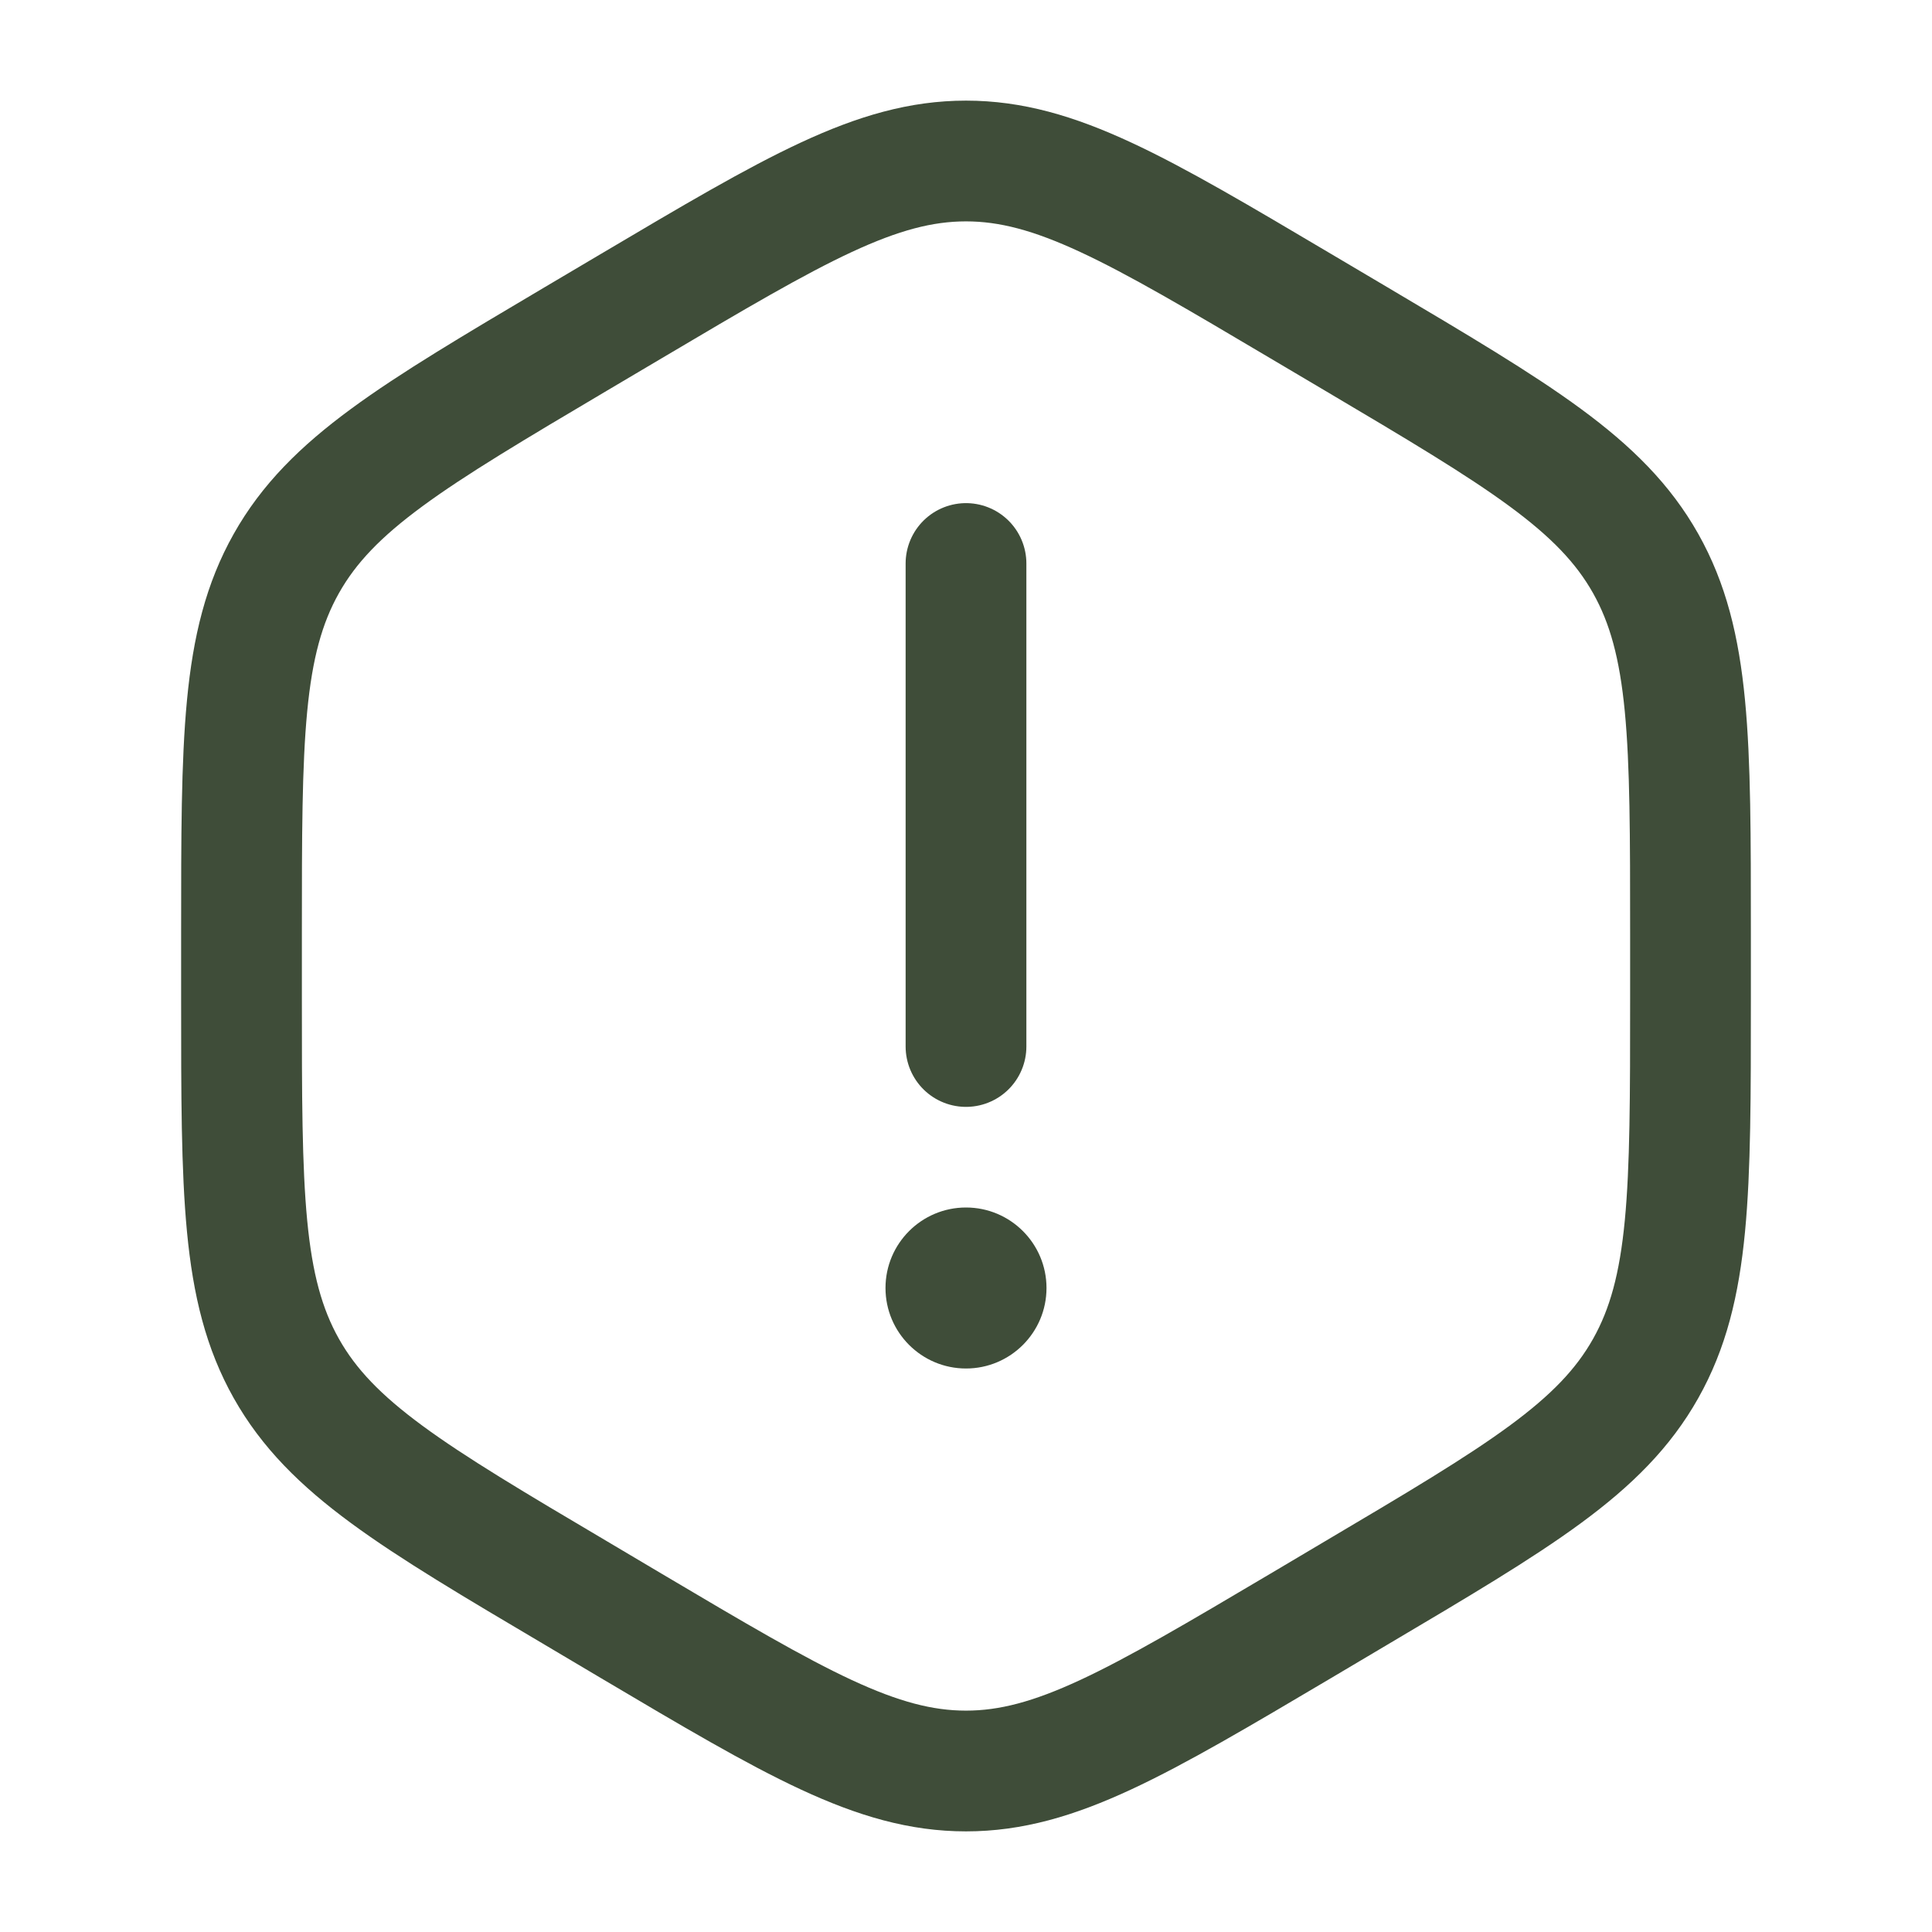
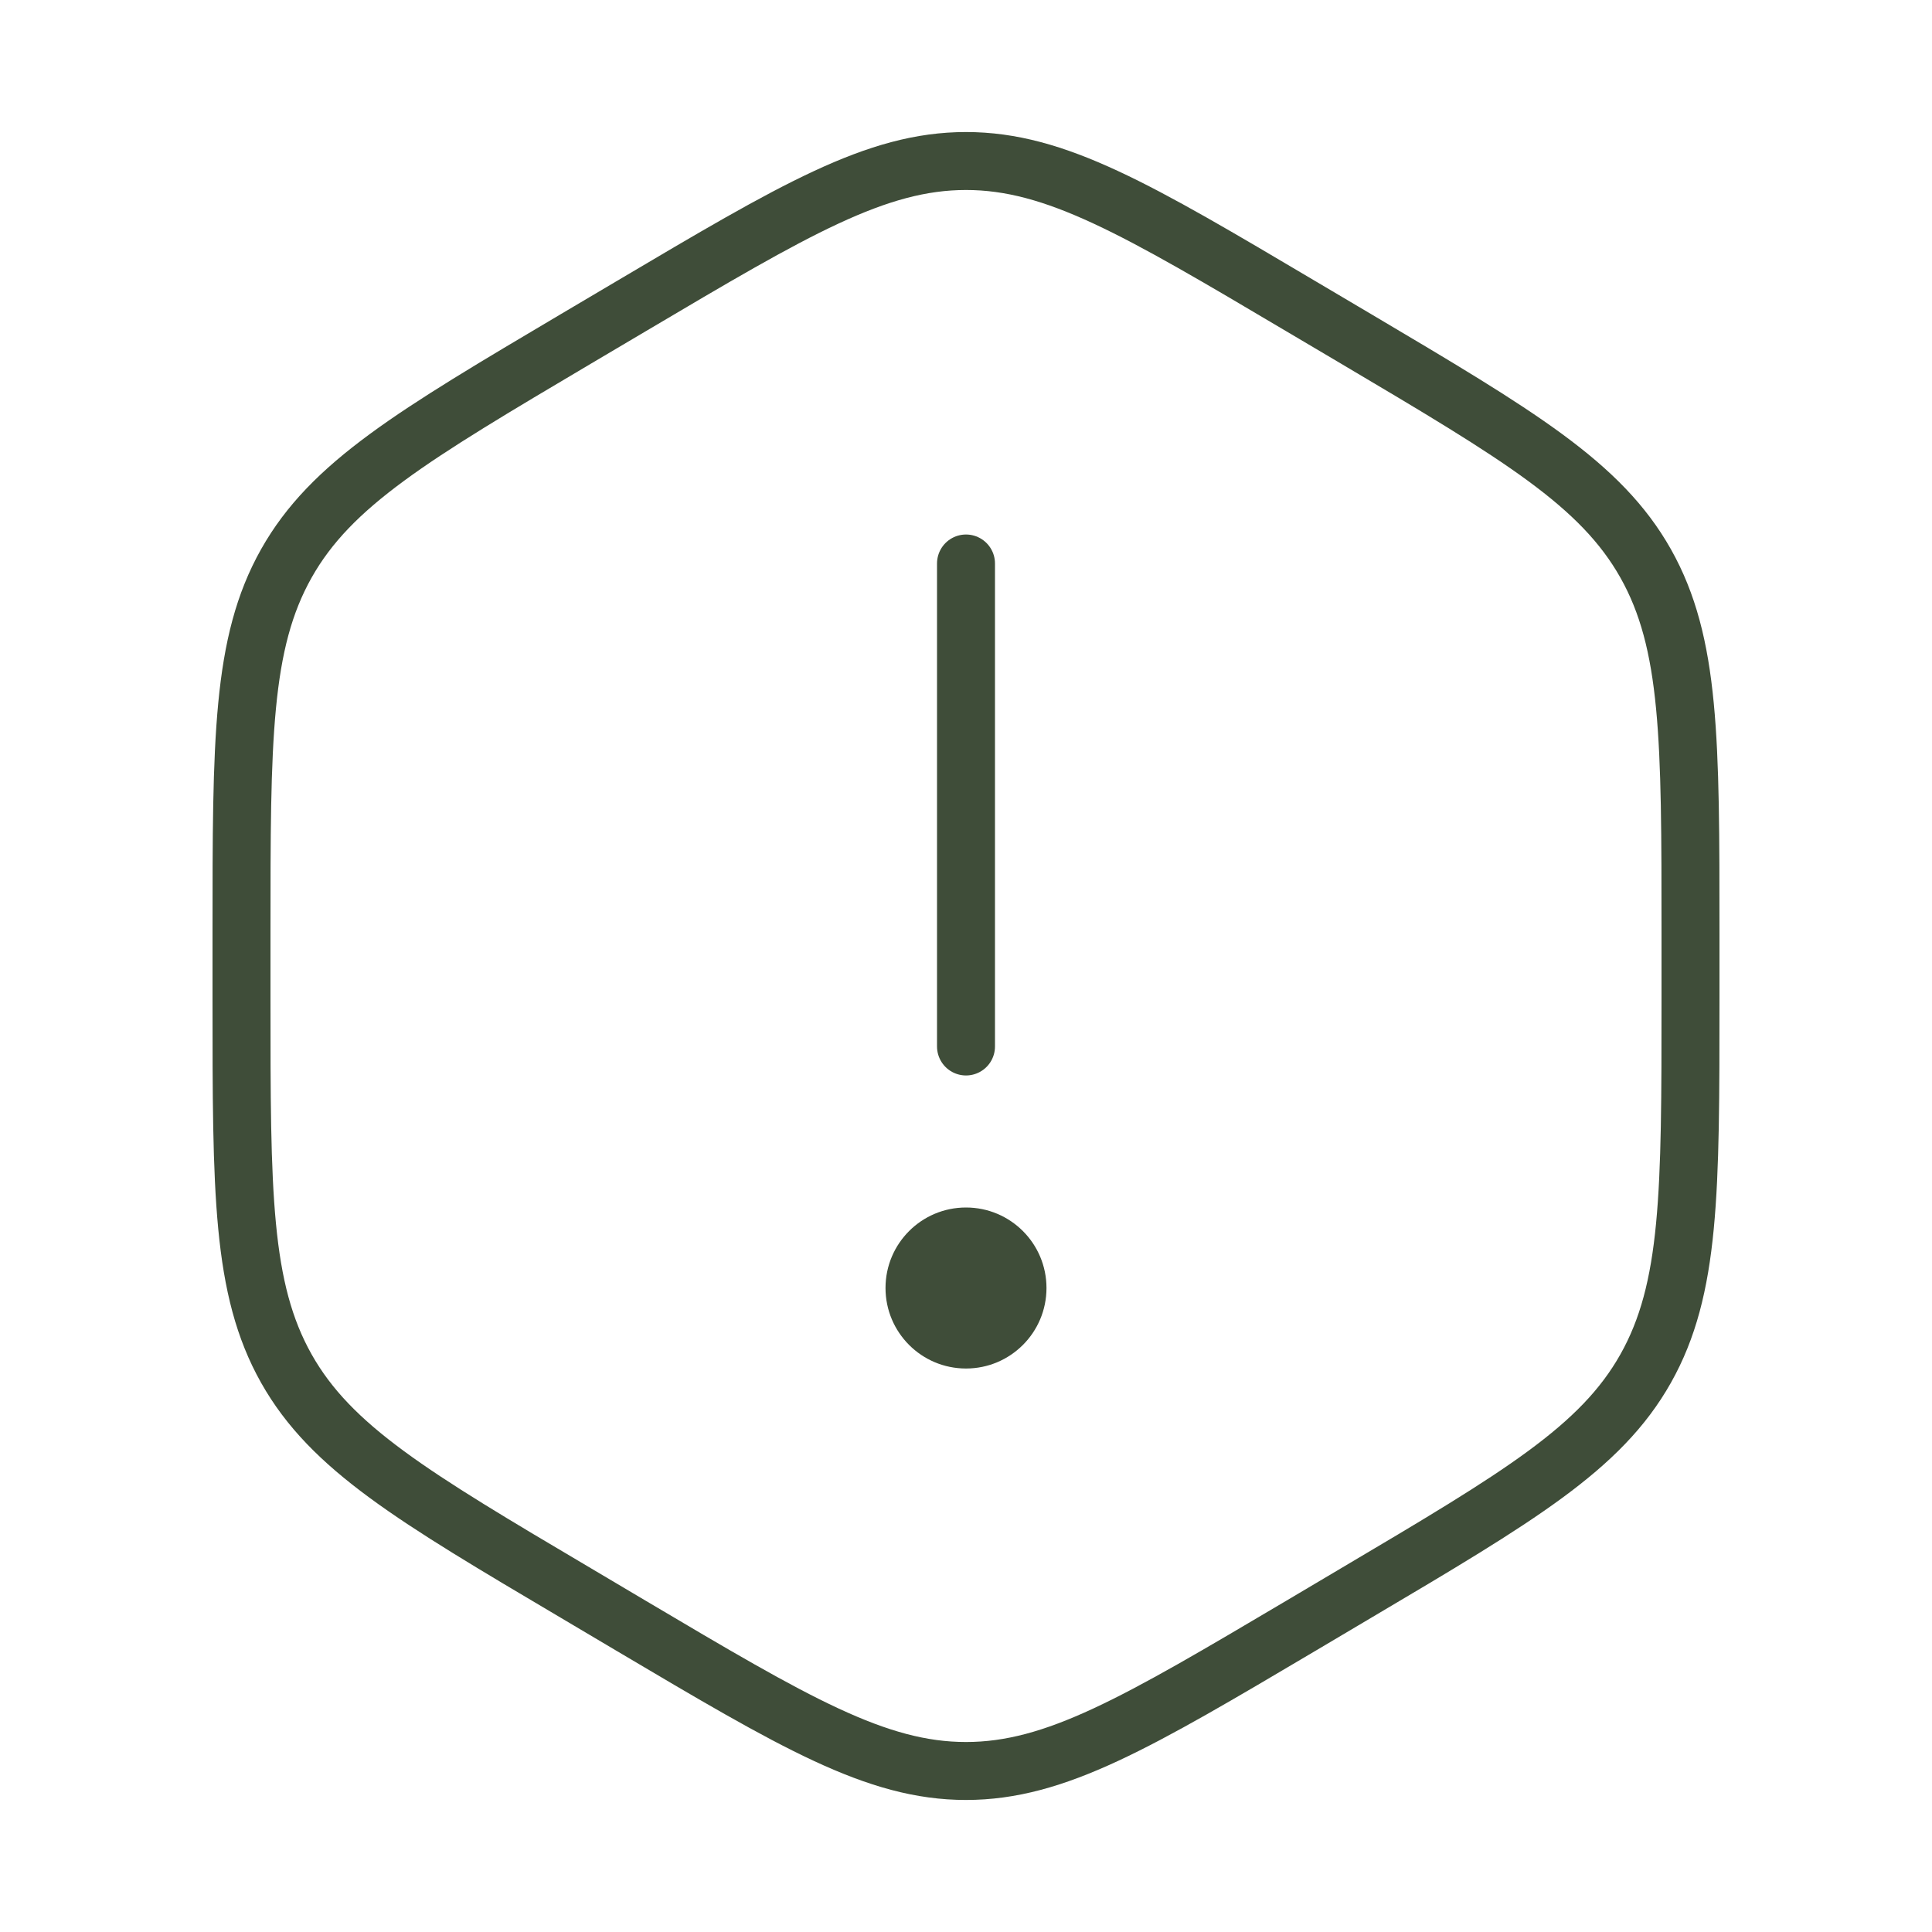
- <svg xmlns="http://www.w3.org/2000/svg" width="24" height="24" viewBox="0 0 24 24" fill="none">
-   <path d="M12 7V13" stroke="#3F4D39" stroke-width="1.5" stroke-linecap="round" />
-   <path d="M12 17C12.552 17 13 16.552 13 16C13 15.448 12.552 15 12 15C11.448 15 11 15.448 11 16C11 16.552 11.448 17 12 17Z" fill="#3F4D39" />
-   <path d="M7.843 3.802C9.872 2.601 10.886 2 12 2C13.114 2 14.128 2.6 16.157 3.802L16.843 4.208C18.872 5.41 19.886 6.011 20.443 7C21 7.99 21 9.19 21 11.594V12.406C21 14.809 21 16.011 20.443 17C19.886 17.99 18.872 18.59 16.843 19.791L16.157 20.198C14.128 21.399 13.114 22 12 22C10.886 22 9.872 21.4 7.843 20.198L7.157 19.791C5.128 18.591 4.114 17.989 3.557 17C3 16.01 3 14.81 3 12.406V11.594C3 9.19 3 7.989 3.557 7C4.114 6.01 5.128 5.41 7.157 4.208L7.843 3.802Z" stroke="#3F4D39" stroke-width="1.5" />
+ <svg xmlns="http://www.w3.org/2000/svg" width="50" height="50" viewBox="0 0 50 50" fill="none">
+   <path d="M25 14.583V27.083" stroke="#3F4D39" stroke-width="1.5" stroke-linecap="round" />
+   <path d="M25 35.417C26.151 35.417 27.083 34.484 27.083 33.333C27.083 32.183 26.151 31.25 25 31.25C23.849 31.25 22.917 32.183 22.917 33.333C22.917 34.484 23.849 35.417 25 35.417Z" fill="#3F4D39" />
+   <path d="M16.34 7.921C20.567 5.419 22.679 4.167 25 4.167C27.321 4.167 29.433 5.417 33.66 7.921L35.09 8.767C39.317 11.271 41.429 12.523 42.59 14.583C43.75 16.646 43.75 19.146 43.75 24.154V25.846C43.75 30.852 43.75 33.356 42.59 35.417C41.429 37.479 39.317 38.729 35.09 41.231L33.66 42.079C29.433 44.581 27.321 45.833 25 45.833C22.679 45.833 20.567 44.583 16.34 42.079L14.91 41.231C10.683 38.731 8.571 37.477 7.41 35.417C6.25 33.354 6.25 30.854 6.25 25.846V24.154C6.25 19.146 6.25 16.644 7.41 14.583C8.571 12.521 10.683 11.271 14.91 8.767L16.34 7.921Z" stroke="#3F4D39" stroke-width="1.5" />
</svg>
